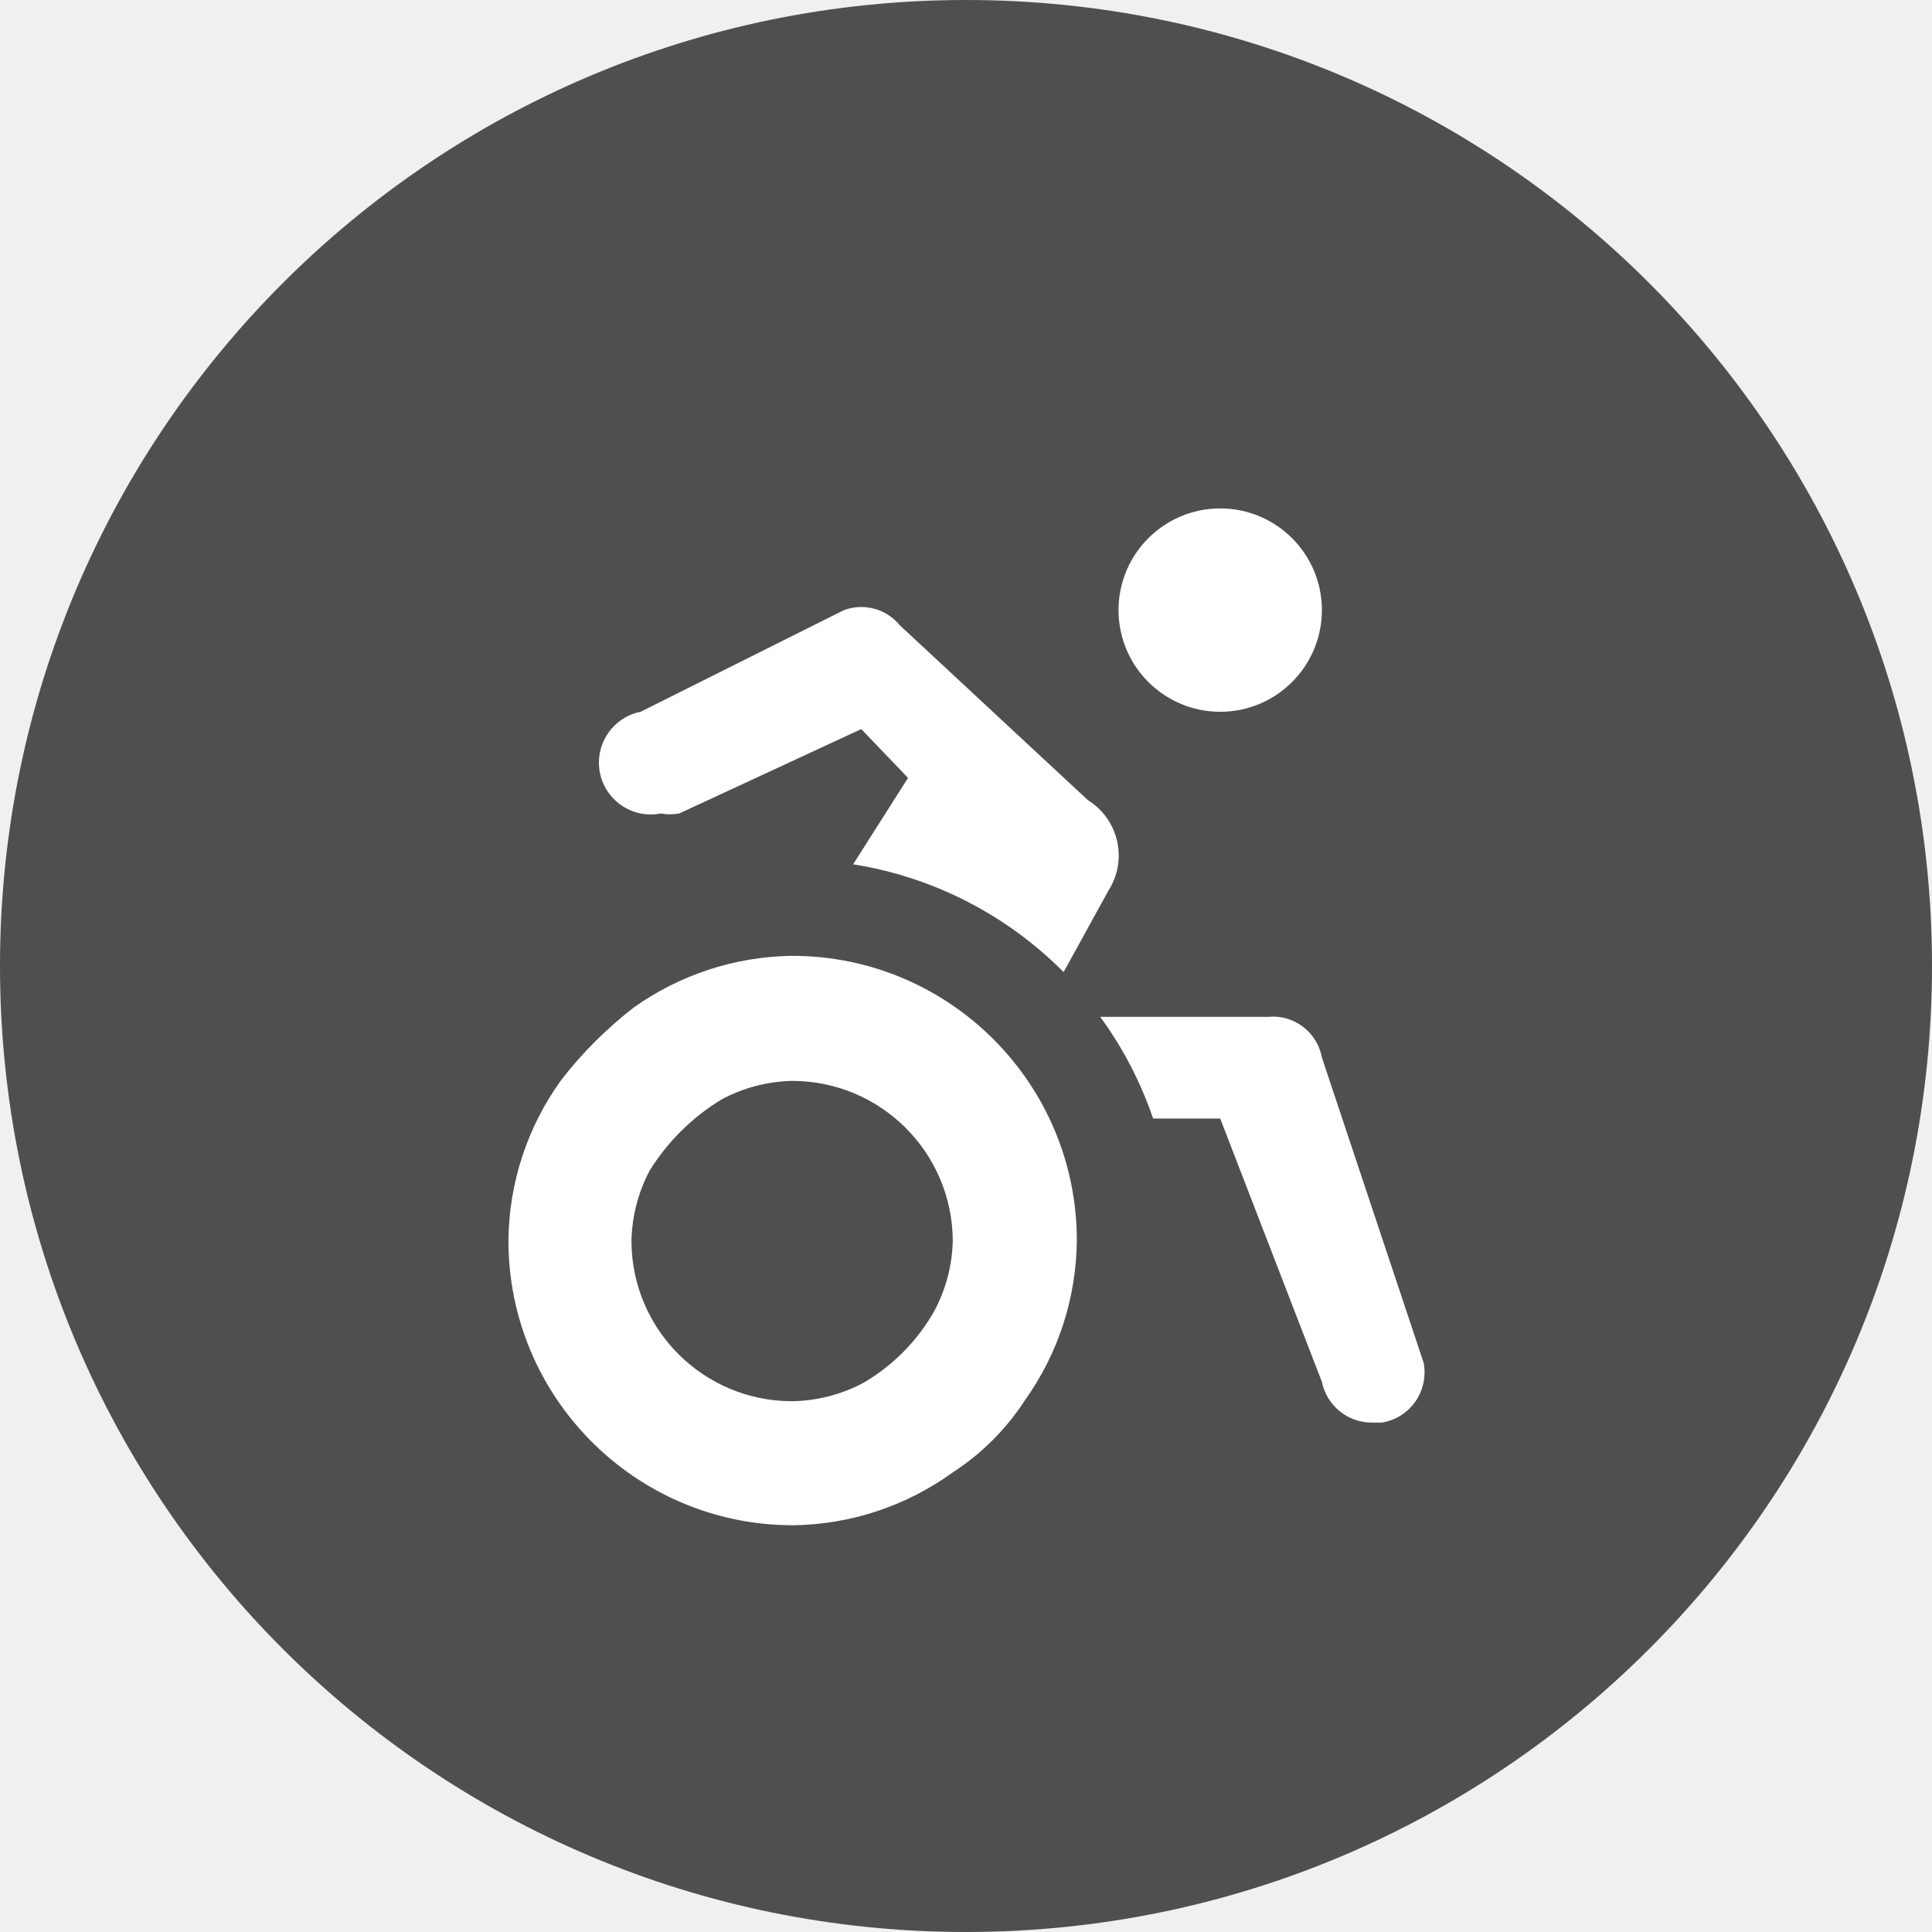
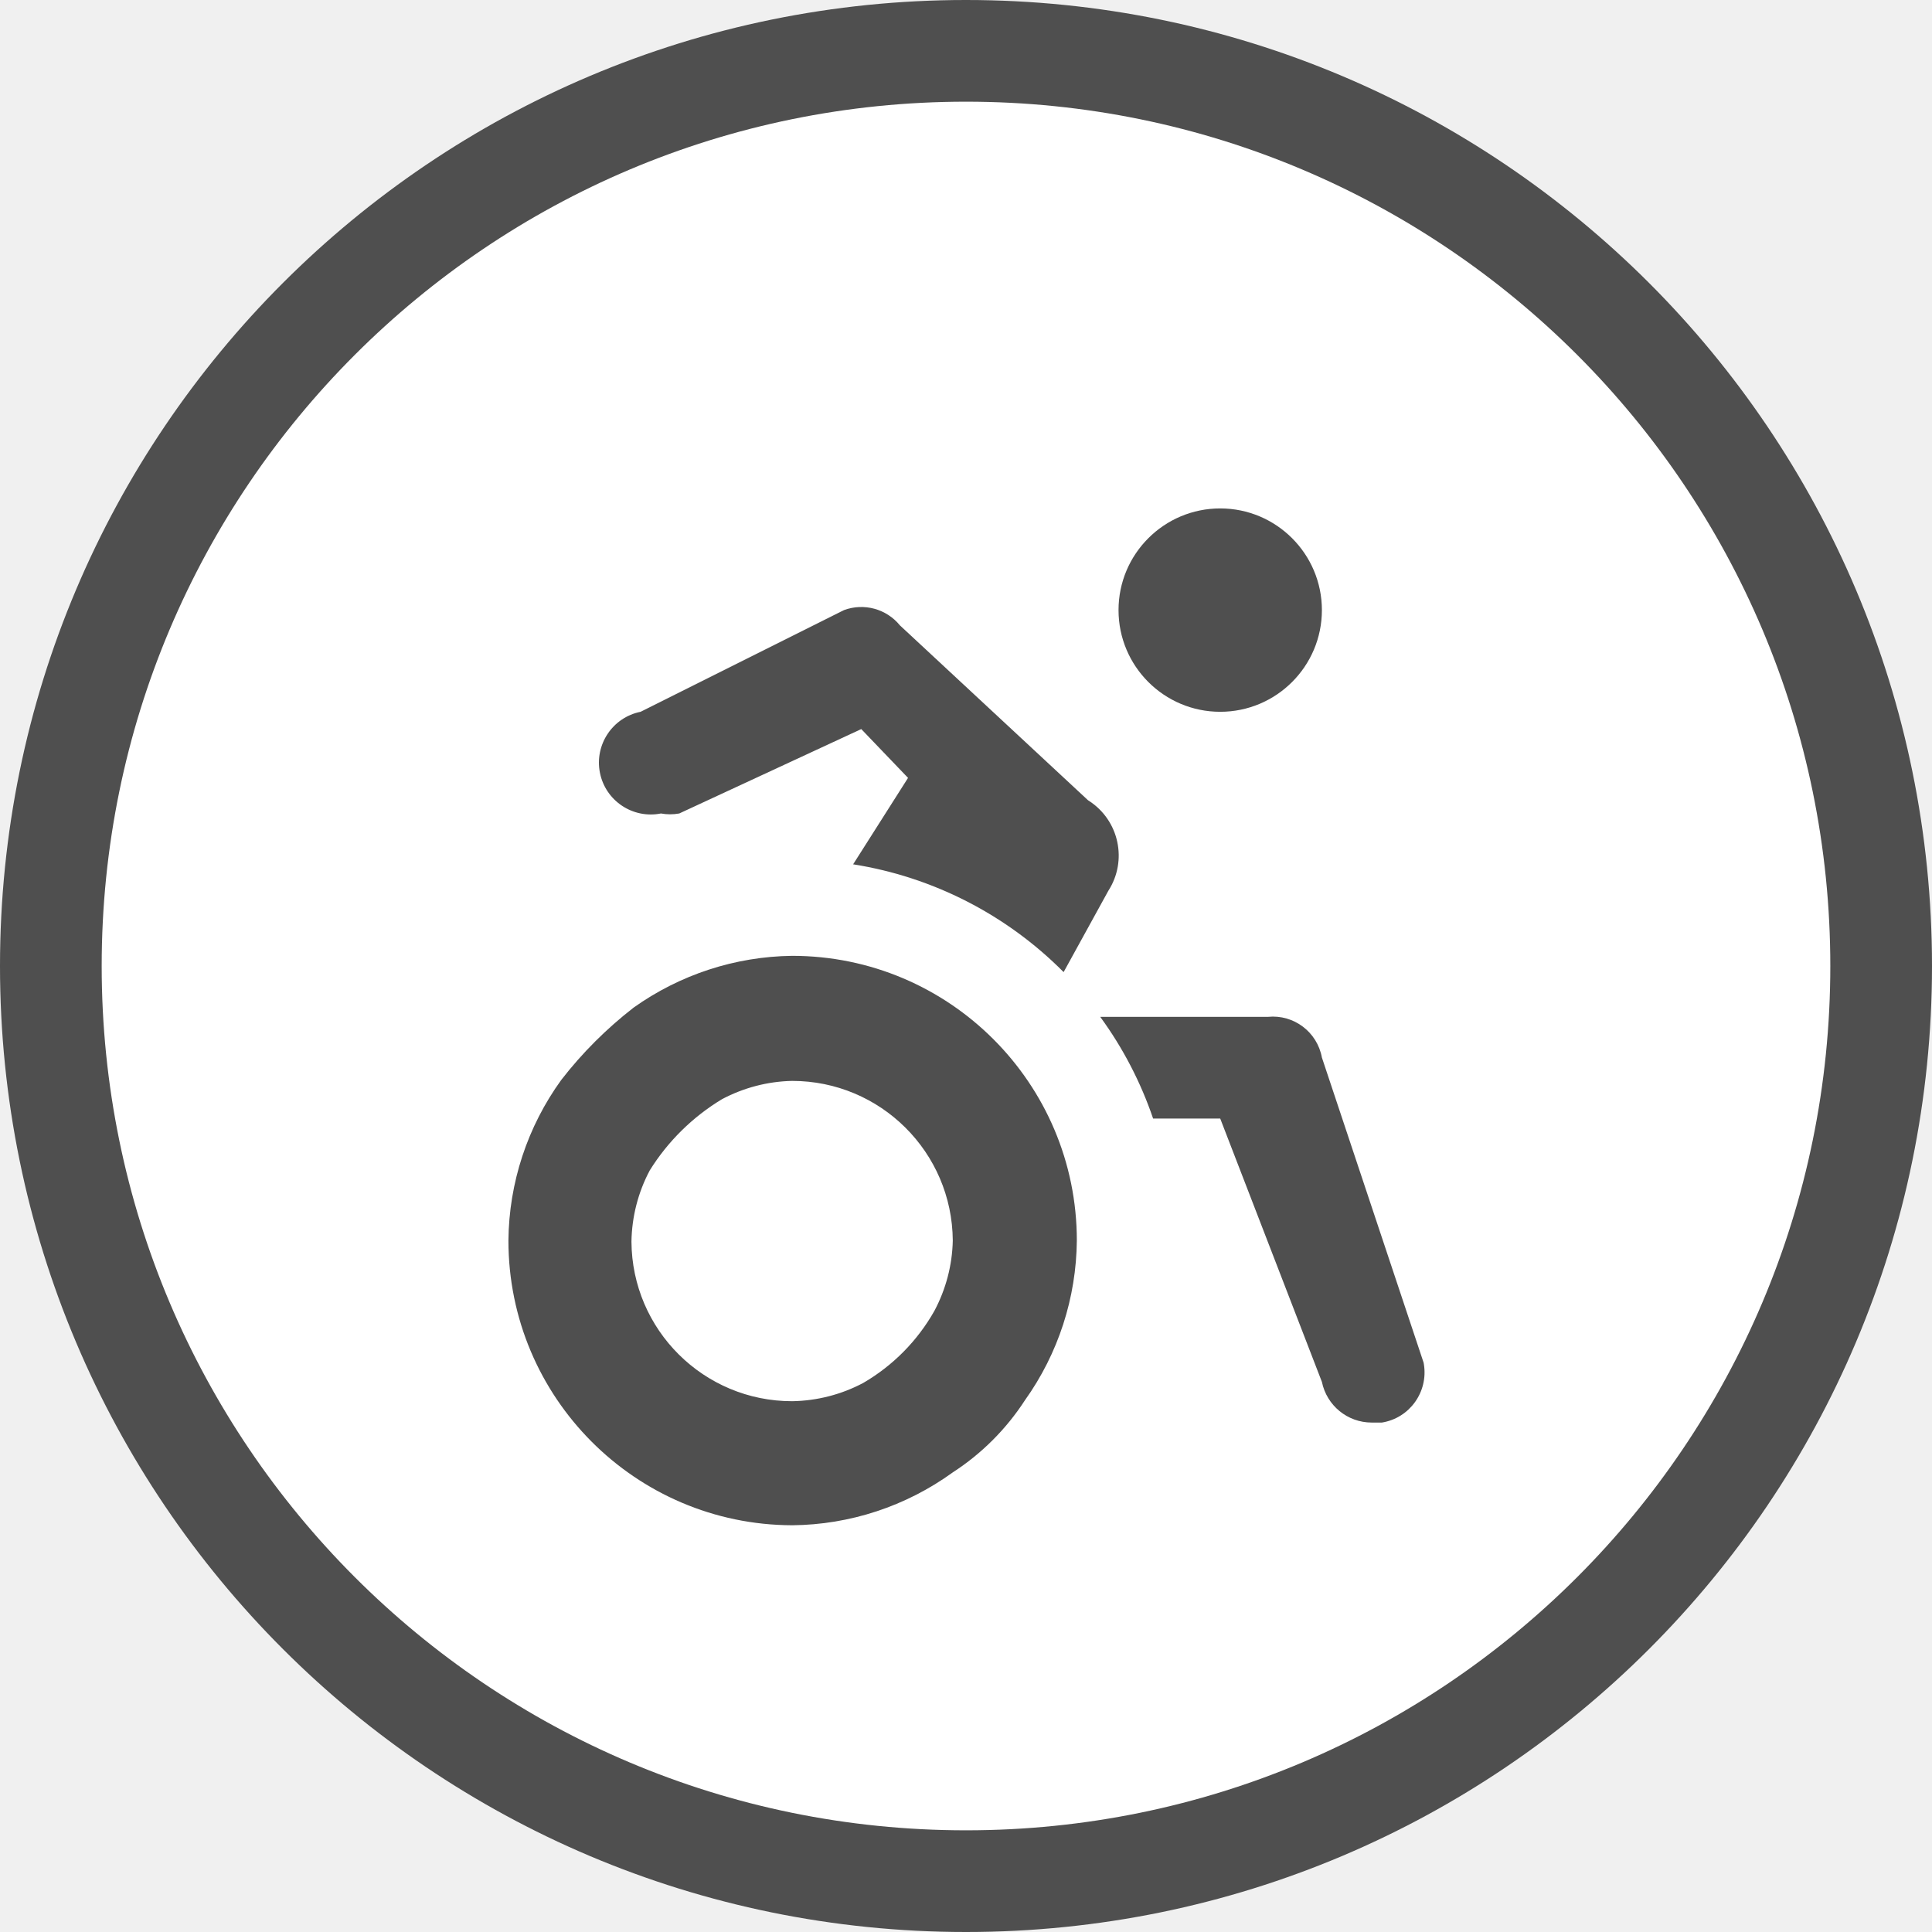
<svg xmlns="http://www.w3.org/2000/svg" viewBox="0 0 19 19" height="19" width="19">
  <rect fill="none" x="0" y="0" width="19" height="19" />
  <rect x="1" y="1" rx="8.5" ry="8.5" width="17" height="17" stroke="#4f4f4f" style="stroke-linejoin:round;stroke-miterlimit:4;" fill="#4f4f4f" stroke-width="2" />
-   <rect x="1" y="1" width="17" height="17" rx="8.5" ry="8.5" fill="#4f4f4f" />
-   <path fill="#fff" transform="translate(4 4)" d="M9,2c0,0.552-0.448,1-1,1S7,2.552,7,2s0.448-1,1-1S9,1.448,9,2z M2.5,4c0.059,0.011,0.12,0.011,0.18,0l0,0  l1.79-0.83l0.46,0.48L4.39,4.5c0.785,0.124,1.51,0.496,2.07,1.06l0.44-0.8c0.191-0.297,0.106-0.693-0.192-0.885  C6.706,3.874,6.703,3.872,6.7,3.87L4.85,2.15l0,0C4.718,1.988,4.497,1.927,4.3,2l0,0l-2,1l0,0  C2.024,3.055,1.845,3.324,1.9,3.6S2.224,4.055,2.5,4z M6.59,8.2C6.585,8.763,6.407,9.312,6.08,9.77  c-0.184,0.284-0.426,0.526-0.71,0.71C4.91,10.813,4.358,10.995,3.79,11C2.248,10.995,1,9.742,1,8.2  c0.005-0.568,0.187-1.12,0.52-1.58c0.206-0.266,0.445-0.504,0.71-0.71C2.686,5.585,3.23,5.407,3.79,5.4  C5.336,5.4,6.59,6.654,6.59,8.2L6.59,8.2z M5.19,8.89C5.303,8.677,5.365,8.441,5.37,8.2C5.364,7.331,4.659,6.63,3.79,6.63  C3.549,6.635,3.313,6.697,3.1,6.81c-0.288,0.174-0.532,0.414-0.71,0.7c-0.115,0.216-0.176,0.456-0.18,0.7  c0.005,0.869,0.711,1.57,1.58,1.57c0.244-0.004,0.484-0.065,0.7-0.18C4.782,9.43,5.024,9.185,5.19,8.89z M9,6.4  C8.954,6.149,8.724,5.975,8.47,6H6.82c0.223,0.305,0.398,0.642,0.52,1H8l1,2.59c0.048,0.233,0.252,0.4,0.49,0.4h0.1  c0.273-0.044,0.457-0.301,0.413-0.574C10.002,9.411,10.001,9.405,10,9.4L9,6.4z" />
+   <rect x="1" y="1" width="17" height="17" rx="8.5" ry="8.5" fill="#fff" />
+   <path fill="#4f4f4f" transform="translate(4 4)" d="M9,2c0,0.552-0.448,1-1,1S7,2.552,7,2s0.448-1,1-1S9,1.448,9,2z M2.5,4c0.059,0.011,0.12,0.011,0.18,0l0,0  l1.79-0.83l0.46,0.48L4.39,4.5c0.785,0.124,1.51,0.496,2.07,1.06l0.44-0.8c0.191-0.297,0.106-0.693-0.192-0.885  C6.706,3.874,6.703,3.872,6.7,3.87L4.85,2.15l0,0C4.718,1.988,4.497,1.927,4.3,2l0,0l-2,1l0,0  C2.024,3.055,1.845,3.324,1.9,3.6S2.224,4.055,2.5,4z M6.59,8.2C6.585,8.763,6.407,9.312,6.08,9.77  c-0.184,0.284-0.426,0.526-0.71,0.71C4.91,10.813,4.358,10.995,3.79,11C2.248,10.995,1,9.742,1,8.2  c0.005-0.568,0.187-1.12,0.52-1.58c0.206-0.266,0.445-0.504,0.71-0.71C2.686,5.585,3.23,5.407,3.79,5.4  C5.336,5.4,6.59,6.654,6.59,8.2L6.59,8.2z M5.19,8.89C5.303,8.677,5.365,8.441,5.37,8.2C5.364,7.331,4.659,6.63,3.79,6.63  C3.549,6.635,3.313,6.697,3.1,6.81c-0.288,0.174-0.532,0.414-0.71,0.7c-0.115,0.216-0.176,0.456-0.18,0.7  c0.005,0.869,0.711,1.57,1.58,1.57c0.244-0.004,0.484-0.065,0.7-0.18C4.782,9.43,5.024,9.185,5.19,8.89z M9,6.4  C8.954,6.149,8.724,5.975,8.47,6H6.82c0.223,0.305,0.398,0.642,0.52,1H8l1,2.59c0.048,0.233,0.252,0.4,0.49,0.4h0.1  c0.273-0.044,0.457-0.301,0.413-0.574C10.002,9.411,10.001,9.405,10,9.4L9,6.4z" />
</svg>
